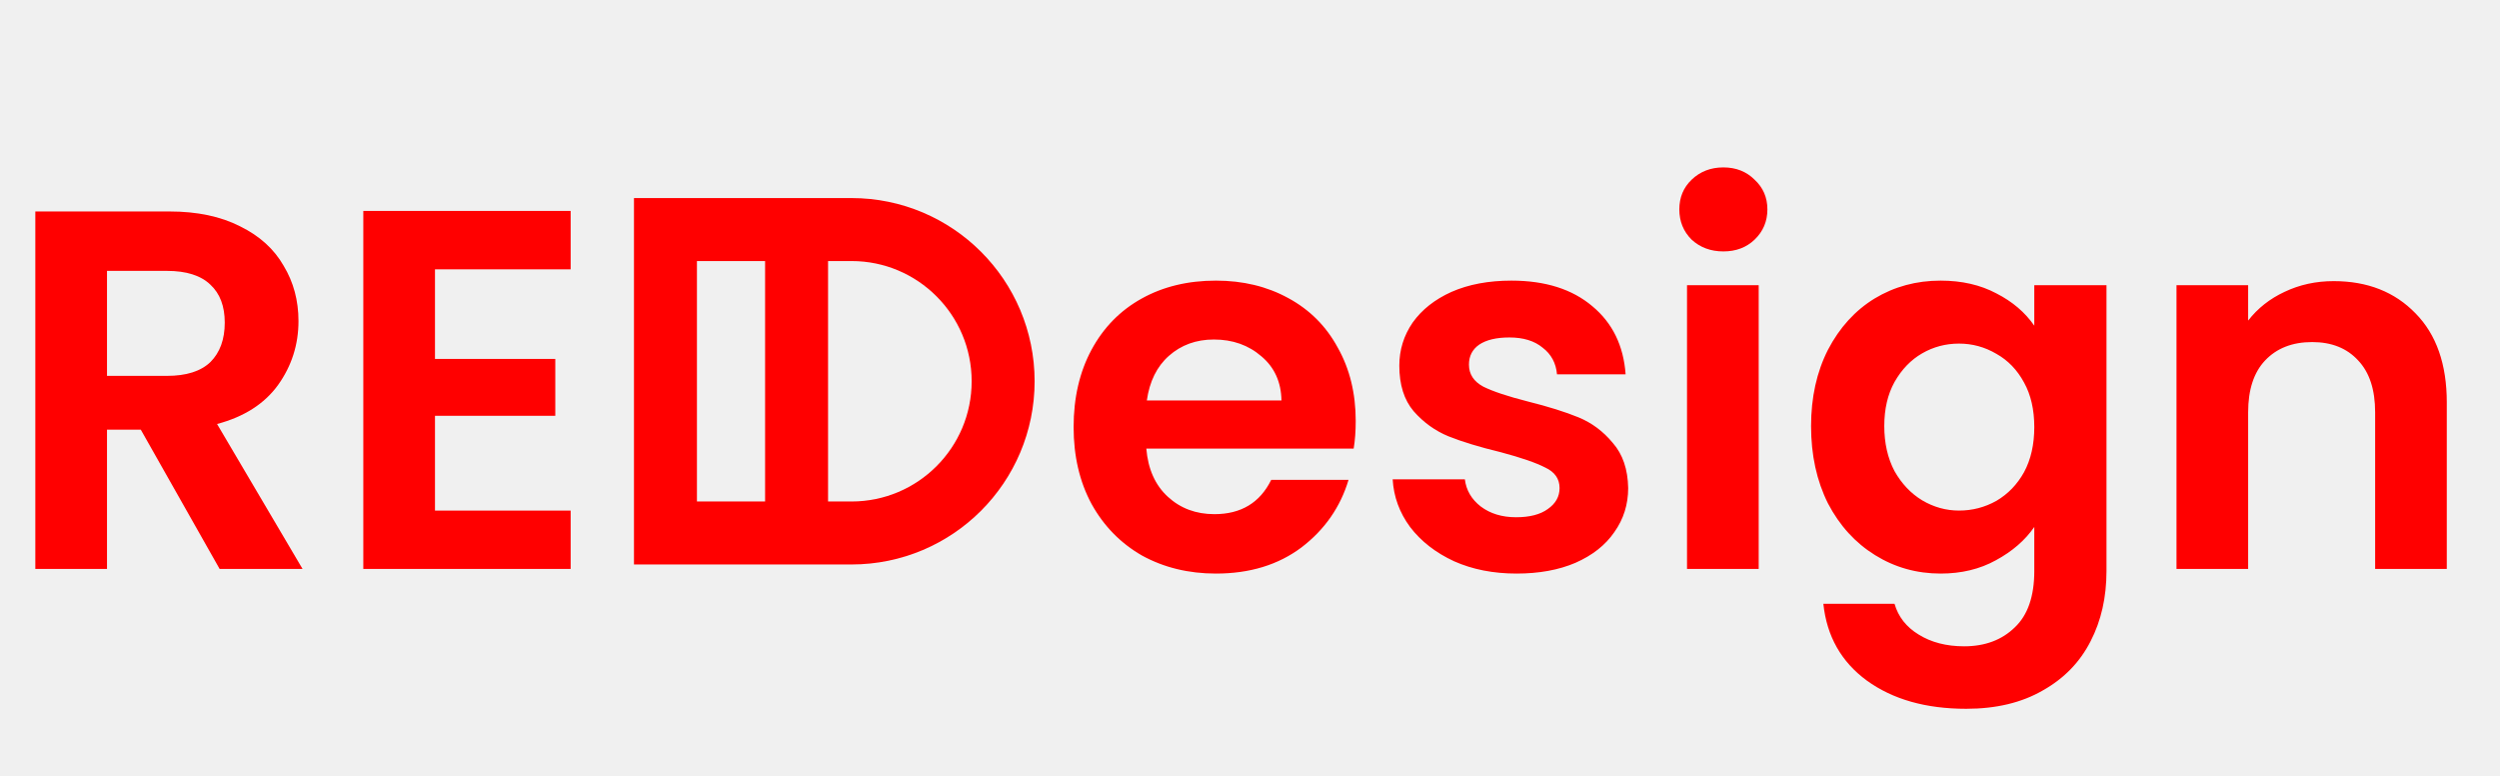
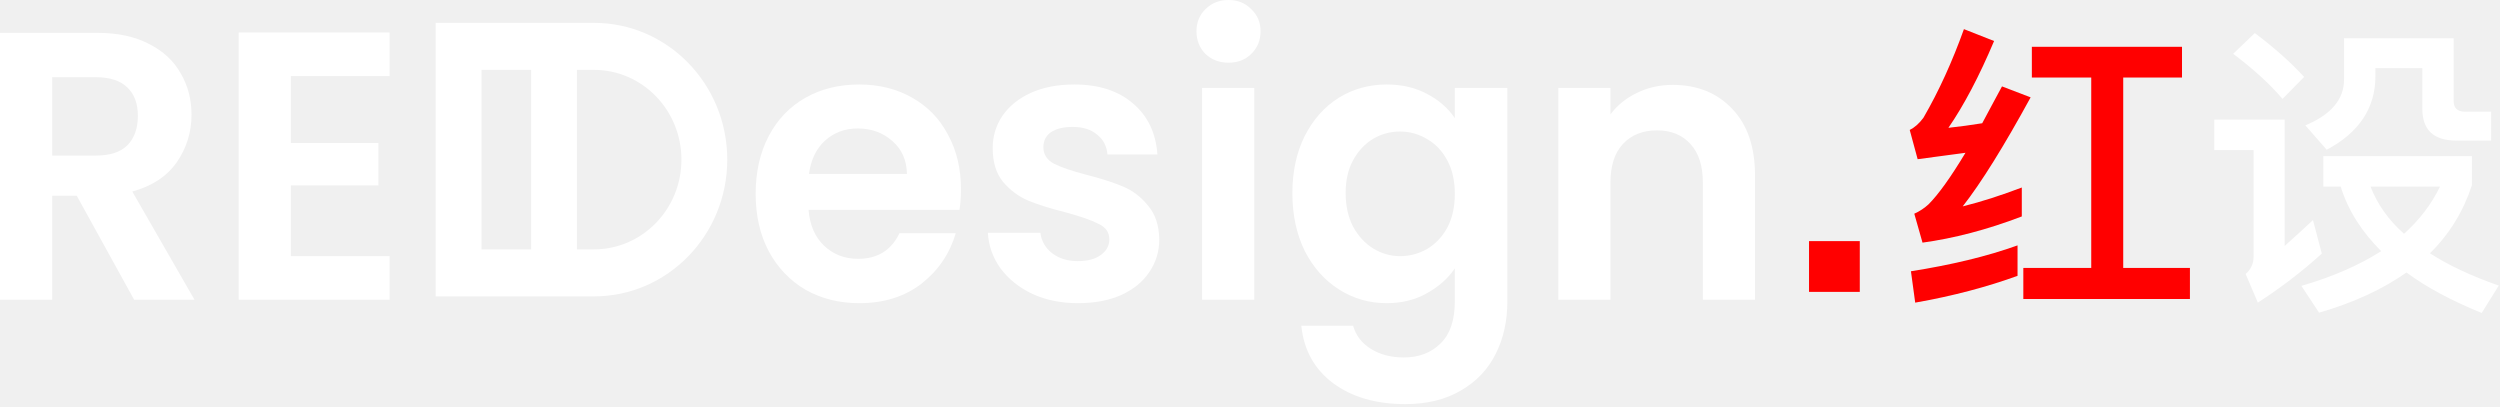
- <svg xmlns="http://www.w3.org/2000/svg" width="145" height="45" viewBox="0 0 145 45" fill="none">
-   <path d="M12.744 33L8.169 24.92H6.209V33H2.05V12.265H9.833C11.437 12.265 12.803 12.552 13.932 13.127C15.061 13.681 15.903 14.444 16.457 15.414C17.032 16.365 17.319 17.434 17.319 18.622C17.319 19.989 16.923 21.227 16.13 22.335C15.338 23.425 14.16 24.177 12.595 24.593L17.556 33H12.744ZM6.209 21.801H9.684C10.813 21.801 11.655 21.533 12.209 20.999C12.764 20.444 13.041 19.682 13.041 18.711C13.041 17.761 12.764 17.028 12.209 16.513C11.655 15.978 10.813 15.711 9.684 15.711H6.209V21.801ZM25.239 15.622V20.82H32.22V24.118H25.239V29.613H33.111V33H21.08V12.235H33.111V15.622H25.239Z" fill="#FF0000" />
-   <path d="M78.663 24.415C78.663 25.009 78.623 25.544 78.544 26.019H66.513C66.612 27.207 67.028 28.138 67.761 28.811C68.493 29.485 69.394 29.821 70.464 29.821C72.009 29.821 73.108 29.158 73.761 27.831H78.247C77.772 29.416 76.861 30.723 75.514 31.752C74.167 32.762 72.514 33.267 70.553 33.267C68.969 33.267 67.543 32.921 66.275 32.228C65.028 31.515 64.047 30.515 63.334 29.227C62.641 27.94 62.295 26.455 62.295 24.771C62.295 23.068 62.641 21.573 63.334 20.286C64.028 18.998 64.998 18.008 66.246 17.315C67.493 16.622 68.929 16.276 70.553 16.276C72.118 16.276 73.514 16.612 74.742 17.285C75.989 17.959 76.95 18.919 77.623 20.167C78.316 21.395 78.663 22.811 78.663 24.415ZM74.355 23.227C74.336 22.157 73.949 21.306 73.197 20.672C72.444 20.018 71.523 19.692 70.434 19.692C69.404 19.692 68.533 20.009 67.82 20.642C67.127 21.256 66.701 22.118 66.543 23.227H74.355ZM87.996 33.267C86.649 33.267 85.441 33.03 84.372 32.554C83.302 32.059 82.451 31.396 81.817 30.564C81.203 29.732 80.867 28.811 80.807 27.801H84.996C85.075 28.435 85.382 28.96 85.917 29.376C86.471 29.792 87.154 30 87.966 30C88.759 30 89.373 29.841 89.808 29.524C90.264 29.207 90.491 28.802 90.491 28.306C90.491 27.772 90.214 27.376 89.66 27.118C89.125 26.841 88.263 26.544 87.075 26.227C85.847 25.93 84.837 25.623 84.045 25.306C83.273 24.989 82.6 24.504 82.025 23.851C81.471 23.197 81.193 22.316 81.193 21.207C81.193 20.296 81.451 19.464 81.966 18.711C82.501 17.959 83.253 17.365 84.223 16.929C85.214 16.493 86.372 16.276 87.699 16.276C89.66 16.276 91.224 16.771 92.393 17.761C93.561 18.731 94.205 20.048 94.323 21.712H90.343C90.284 21.058 90.006 20.543 89.511 20.167C89.036 19.771 88.392 19.573 87.58 19.573C86.828 19.573 86.243 19.712 85.828 19.989C85.431 20.266 85.233 20.652 85.233 21.147C85.233 21.702 85.511 22.128 86.065 22.425C86.62 22.702 87.481 22.989 88.65 23.286C89.838 23.583 90.818 23.89 91.591 24.207C92.363 24.524 93.026 25.019 93.581 25.692C94.155 26.346 94.452 27.217 94.472 28.306C94.472 29.257 94.205 30.109 93.67 30.861C93.155 31.614 92.403 32.208 91.412 32.644C90.442 33.059 89.303 33.267 87.996 33.267ZM99.995 14.582C99.262 14.582 98.648 14.354 98.153 13.899C97.678 13.424 97.44 12.839 97.44 12.146C97.44 11.453 97.678 10.879 98.153 10.423C98.648 9.948 99.262 9.71 99.995 9.71C100.728 9.71 101.332 9.948 101.807 10.423C102.302 10.879 102.55 11.453 102.55 12.146C102.55 12.839 102.302 13.424 101.807 13.899C101.332 14.354 100.728 14.582 99.995 14.582ZM102.045 16.543V33H97.886V16.543H102.045ZM112.6 16.276C113.828 16.276 114.907 16.523 115.838 17.018C116.769 17.493 117.501 18.117 118.036 18.89V16.543H122.225V33.119C122.225 34.644 121.918 36 121.304 37.189C120.69 38.397 119.769 39.347 118.541 40.04C117.313 40.753 115.828 41.11 114.085 41.11C111.748 41.11 109.827 40.565 108.322 39.476C106.837 38.387 105.995 36.901 105.797 35.02H109.926C110.144 35.773 110.61 36.367 111.323 36.802C112.055 37.258 112.937 37.486 113.966 37.486C115.174 37.486 116.155 37.119 116.907 36.386C117.66 35.673 118.036 34.584 118.036 33.119V30.564C117.501 31.337 116.759 31.98 115.808 32.495C114.877 33.01 113.808 33.267 112.6 33.267C111.214 33.267 109.946 32.911 108.798 32.198C107.649 31.485 106.738 30.485 106.065 29.198C105.411 27.89 105.084 26.395 105.084 24.712C105.084 23.049 105.411 21.573 106.065 20.286C106.738 18.998 107.639 18.008 108.768 17.315C109.917 16.622 111.194 16.276 112.6 16.276ZM118.036 24.771C118.036 23.761 117.838 22.9 117.442 22.187C117.046 21.454 116.511 20.9 115.838 20.523C115.165 20.127 114.442 19.929 113.669 19.929C112.897 19.929 112.184 20.117 111.531 20.494C110.877 20.87 110.342 21.424 109.926 22.157C109.53 22.87 109.332 23.722 109.332 24.712C109.332 25.702 109.53 26.574 109.926 27.326C110.342 28.059 110.877 28.623 111.531 29.019C112.204 29.416 112.917 29.613 113.669 29.613C114.442 29.613 115.165 29.425 115.838 29.049C116.511 28.653 117.046 28.099 117.442 27.386C117.838 26.653 118.036 25.781 118.036 24.771ZM135.406 16.305C137.367 16.305 138.951 16.929 140.159 18.177C141.367 19.404 141.971 21.128 141.971 23.346V33H137.813V23.91C137.813 22.603 137.486 21.603 136.832 20.91C136.179 20.197 135.288 19.84 134.159 19.84C133.01 19.84 132.099 20.197 131.426 20.91C130.772 21.603 130.445 22.603 130.445 23.91V33H126.287V16.543H130.445V18.593C131 17.88 131.703 17.325 132.555 16.929C133.426 16.513 134.377 16.305 135.406 16.305Z" fill="#FF0000" />
-   <path d="M38.612 13.314V30.913H49.405C54.265 30.913 58.205 26.974 58.205 22.114C58.205 17.254 54.265 13.314 49.405 13.314H38.612Z" stroke="#FF0000" stroke-width="3.653" />
-   <path d="M46.22 13.615V30.944" stroke="#FF0000" stroke-width="3.653" />
+ <svg xmlns="http://www.w3.org/2000/svg" width="197" height="32" viewBox="0 0 197 32" fill="none">
+   <path d="M22.919 5.995V11.267H29.819V14.611H22.919V20.184H30.7V23.619H18.809V2.561H30.7V5.995H22.919Z" fill="white" />
+   <path d="M10.57 23.618L6.048 15.424H4.111V23.618H0V2.59H7.693C9.278 2.59 10.629 2.881 11.744 3.464C12.86 4.026 13.692 4.799 14.24 5.783C14.808 6.747 15.091 7.832 15.091 9.037C15.091 10.423 14.7 11.678 13.917 12.803C13.134 13.907 11.969 14.671 10.423 15.092L15.326 23.618H10.57ZM4.111 12.26H7.546C8.661 12.26 9.493 11.989 10.041 11.447C10.589 10.885 10.864 10.111 10.864 9.127C10.864 8.163 10.589 7.42 10.041 6.898C9.493 6.356 8.661 6.084 7.546 6.084H4.111V12.26Z" fill="white" />
+   <path d="M131.808 6.688C133.746 6.688 135.311 7.321 136.505 8.586C137.699 9.832 138.296 11.579 138.296 13.828V23.619H134.186V14.401C134.186 13.075 133.863 12.061 133.217 11.358C132.571 10.635 131.69 10.274 130.575 10.274C129.439 10.274 128.539 10.635 127.873 11.358C127.227 12.061 126.904 13.075 126.904 14.401V23.619H122.794V6.929H126.904V9.008C127.453 8.285 128.147 7.723 128.989 7.321C129.85 6.899 130.79 6.688 131.808 6.688Z" fill="white" />
+   <path d="M109.267 6.658C110.481 6.658 111.548 6.909 112.467 7.411C113.387 7.893 114.112 8.526 114.64 9.309V6.929H118.78V23.74C118.78 25.286 118.477 26.662 117.87 27.867C117.263 29.092 116.353 30.056 115.139 30.759C113.926 31.482 112.458 31.844 110.735 31.844C108.425 31.844 106.527 31.291 105.039 30.187C103.571 29.082 102.739 27.576 102.544 25.668H106.625C106.84 26.431 107.3 27.034 108.005 27.476C108.729 27.937 109.6 28.168 110.618 28.168C111.812 28.168 112.781 27.797 113.524 27.054C114.268 26.331 114.64 25.226 114.64 23.74V21.149C114.112 21.932 113.378 22.585 112.438 23.107C111.518 23.629 110.461 23.89 109.267 23.89C107.897 23.89 106.644 23.529 105.509 22.806C104.374 22.083 103.473 21.069 102.808 19.763C102.162 18.438 101.839 16.921 101.839 15.214C101.839 13.527 102.162 12.031 102.808 10.725C103.473 9.42 104.364 8.416 105.48 7.713C106.615 7.01 107.877 6.658 109.267 6.658ZM114.64 15.274C114.64 14.25 114.444 13.376 114.053 12.653C113.661 11.91 113.133 11.348 112.467 10.966C111.802 10.565 111.088 10.364 110.324 10.364C109.561 10.364 108.856 10.555 108.21 10.936C107.564 11.318 107.036 11.88 106.625 12.623C106.233 13.346 106.037 14.21 106.037 15.214C106.037 16.218 106.233 17.102 106.625 17.865C107.036 18.608 107.564 19.181 108.21 19.582C108.876 19.984 109.58 20.185 110.324 20.185C111.088 20.185 111.802 19.994 112.467 19.613C113.133 19.211 113.661 18.648 114.053 17.925C114.444 17.182 114.64 16.299 114.64 15.274Z" fill="white" />
+   <path d="M96.808 4.941C96.084 4.941 95.477 4.71 94.988 4.248C94.518 3.766 94.283 3.173 94.283 2.47C94.283 1.767 94.518 1.185 94.988 0.723C95.477 0.241 96.084 0 96.808 0C97.532 0 98.129 0.241 98.599 0.723C99.089 1.185 99.333 1.767 99.333 2.47C99.333 3.173 99.089 3.766 98.599 4.248C98.129 4.71 97.532 4.941 96.808 4.941ZM98.834 6.929V23.619H94.724V6.929H98.834Z" fill="white" />
+   <path d="M84.949 23.89C83.618 23.89 82.424 23.649 81.367 23.167C80.31 22.665 79.468 21.992 78.842 21.149C78.235 20.305 77.903 19.372 77.844 18.347H81.984C82.062 18.99 82.365 19.522 82.894 19.944C83.442 20.366 84.117 20.576 84.92 20.576C85.703 20.576 86.309 20.416 86.74 20.095C87.19 19.773 87.415 19.361 87.415 18.859C87.415 18.317 87.141 17.915 86.593 17.654C86.065 17.373 85.213 17.072 84.039 16.75C82.825 16.449 81.827 16.138 81.044 15.817C80.281 15.495 79.615 15.003 79.047 14.34C78.499 13.678 78.225 12.784 78.225 11.659C78.225 10.735 78.48 9.892 78.989 9.129C79.517 8.365 80.261 7.763 81.22 7.321C82.199 6.879 83.344 6.658 84.656 6.658C86.593 6.658 88.14 7.16 89.294 8.165C90.449 9.149 91.085 10.484 91.203 12.171H87.269C87.21 11.508 86.936 10.986 86.447 10.605C85.977 10.203 85.341 10.002 84.538 10.002C83.794 10.002 83.217 10.143 82.806 10.424C82.414 10.705 82.219 11.097 82.219 11.599C82.219 12.161 82.493 12.593 83.041 12.894C83.589 13.175 84.44 13.467 85.595 13.768C86.769 14.069 87.738 14.381 88.502 14.702C89.265 15.023 89.921 15.525 90.469 16.208C91.037 16.871 91.33 17.755 91.35 18.859C91.35 19.823 91.085 20.687 90.557 21.45C90.048 22.213 89.304 22.816 88.326 23.258C87.366 23.68 86.241 23.89 84.949 23.89Z" fill="white" />
+   <path d="M75.724 14.913C75.724 15.515 75.685 16.058 75.606 16.54H63.715C63.813 17.745 64.224 18.689 64.948 19.372C65.672 20.054 66.563 20.396 67.62 20.396C69.147 20.396 70.233 19.723 70.879 18.377H75.313C74.843 19.984 73.942 21.31 72.612 22.354C71.28 23.378 69.646 23.89 67.708 23.89C66.142 23.89 64.733 23.539 63.48 22.836C62.247 22.113 61.278 21.099 60.574 19.793C59.888 18.488 59.546 16.982 59.546 15.274C59.546 13.547 59.888 12.031 60.574 10.725C61.259 9.42 62.218 8.416 63.451 7.713C64.684 7.01 66.103 6.658 67.708 6.658C69.254 6.658 70.635 7 71.848 7.682C73.081 8.365 74.031 9.339 74.696 10.605C75.381 11.85 75.724 13.286 75.724 14.913ZM71.466 13.708C71.447 12.623 71.065 11.76 70.321 11.117C69.578 10.454 68.667 10.123 67.591 10.123C66.573 10.123 65.712 10.444 65.007 11.087C64.322 11.709 63.901 12.583 63.745 13.708H71.466Z" fill="white" />
+   <path fill-rule="evenodd" clip-rule="evenodd" d="M34.333 1.802H46.805C52.606 1.802 57.308 6.627 57.308 12.578C57.308 18.53 52.606 23.355 46.805 23.355H34.333V1.802ZM37.943 5.506V19.651H46.805C50.612 19.651 53.697 16.484 53.697 12.578C53.697 8.673 50.612 5.506 46.805 5.506H37.943Z" fill="white" />
+   <path fill-rule="evenodd" clip-rule="evenodd" d="M41.852 21.535V3.961H45.462V21.535H41.852Z" fill="white" />
+   <path d="M177.678 2.607C179.214 3.759 180.51 4.911 181.566 6.063L179.862 7.791C178.926 6.687 177.63 5.487 175.974 4.239L177.678 2.607ZM174.486 9.423H180.03V19.383C180.726 18.759 181.47 18.087 182.262 17.343L182.958 19.983C181.374 21.423 179.694 22.695 177.918 23.847L176.958 21.591C177.366 21.231 177.582 20.775 177.582 20.247V11.823H174.486V9.423ZM183.078 12.303H194.79V14.583C194.118 16.647 193.014 18.447 191.478 19.959C192.966 20.919 194.766 21.759 196.902 22.503L195.558 24.663C193.206 23.703 191.214 22.647 189.63 21.471C187.758 22.791 185.478 23.847 182.742 24.639L181.35 22.527C183.822 21.807 185.91 20.895 187.638 19.791C186.102 18.255 185.022 16.575 184.446 14.703H183.078V12.303ZM186.798 14.703C187.326 16.071 188.19 17.319 189.438 18.423C190.662 17.319 191.598 16.095 192.27 14.703H186.798ZM184.71 3.015H193.35V7.983C193.35 8.511 193.638 8.799 194.238 8.799H196.302V11.079H193.566C191.766 11.079 190.878 10.239 190.878 8.559V5.367H187.182V6.015C187.182 8.511 185.886 10.455 183.342 11.799L181.662 9.879C183.678 9.039 184.71 7.839 184.71 6.279V3.015Z" fill="white" />
+   <path d="M158.982 19.336V21.736C156.606 22.6 153.918 23.32 150.918 23.848L150.582 21.376C153.774 20.872 156.582 20.2 158.982 19.336ZM154.758 2.296L157.134 3.232C155.958 6.016 154.758 8.296 153.534 10.072C154.422 9.976 155.31 9.856 156.198 9.712C156.678 8.8 157.206 7.84 157.758 6.808L160.014 7.672C157.902 11.536 156.126 14.392 154.662 16.264C156.198 15.88 157.734 15.376 159.318 14.776V17.056C156.558 18.112 153.942 18.784 151.494 19.12L150.846 16.84C151.278 16.648 151.662 16.384 151.974 16.096C152.742 15.328 153.726 13.96 154.878 12.04L151.11 12.544L150.486 10.24C150.87 10.048 151.23 9.736 151.566 9.28C152.79 7.168 153.846 4.84 154.758 2.296ZM164.79 6.112H160.11V3.688H171.942V6.112H167.31V21.112H172.566V23.56H159.438V21.112H164.79V6.112Z" fill="#FF0000" />
+   <rect x="142.551" y="19" width="4" height="4" fill="#FF0000" />
</svg>
